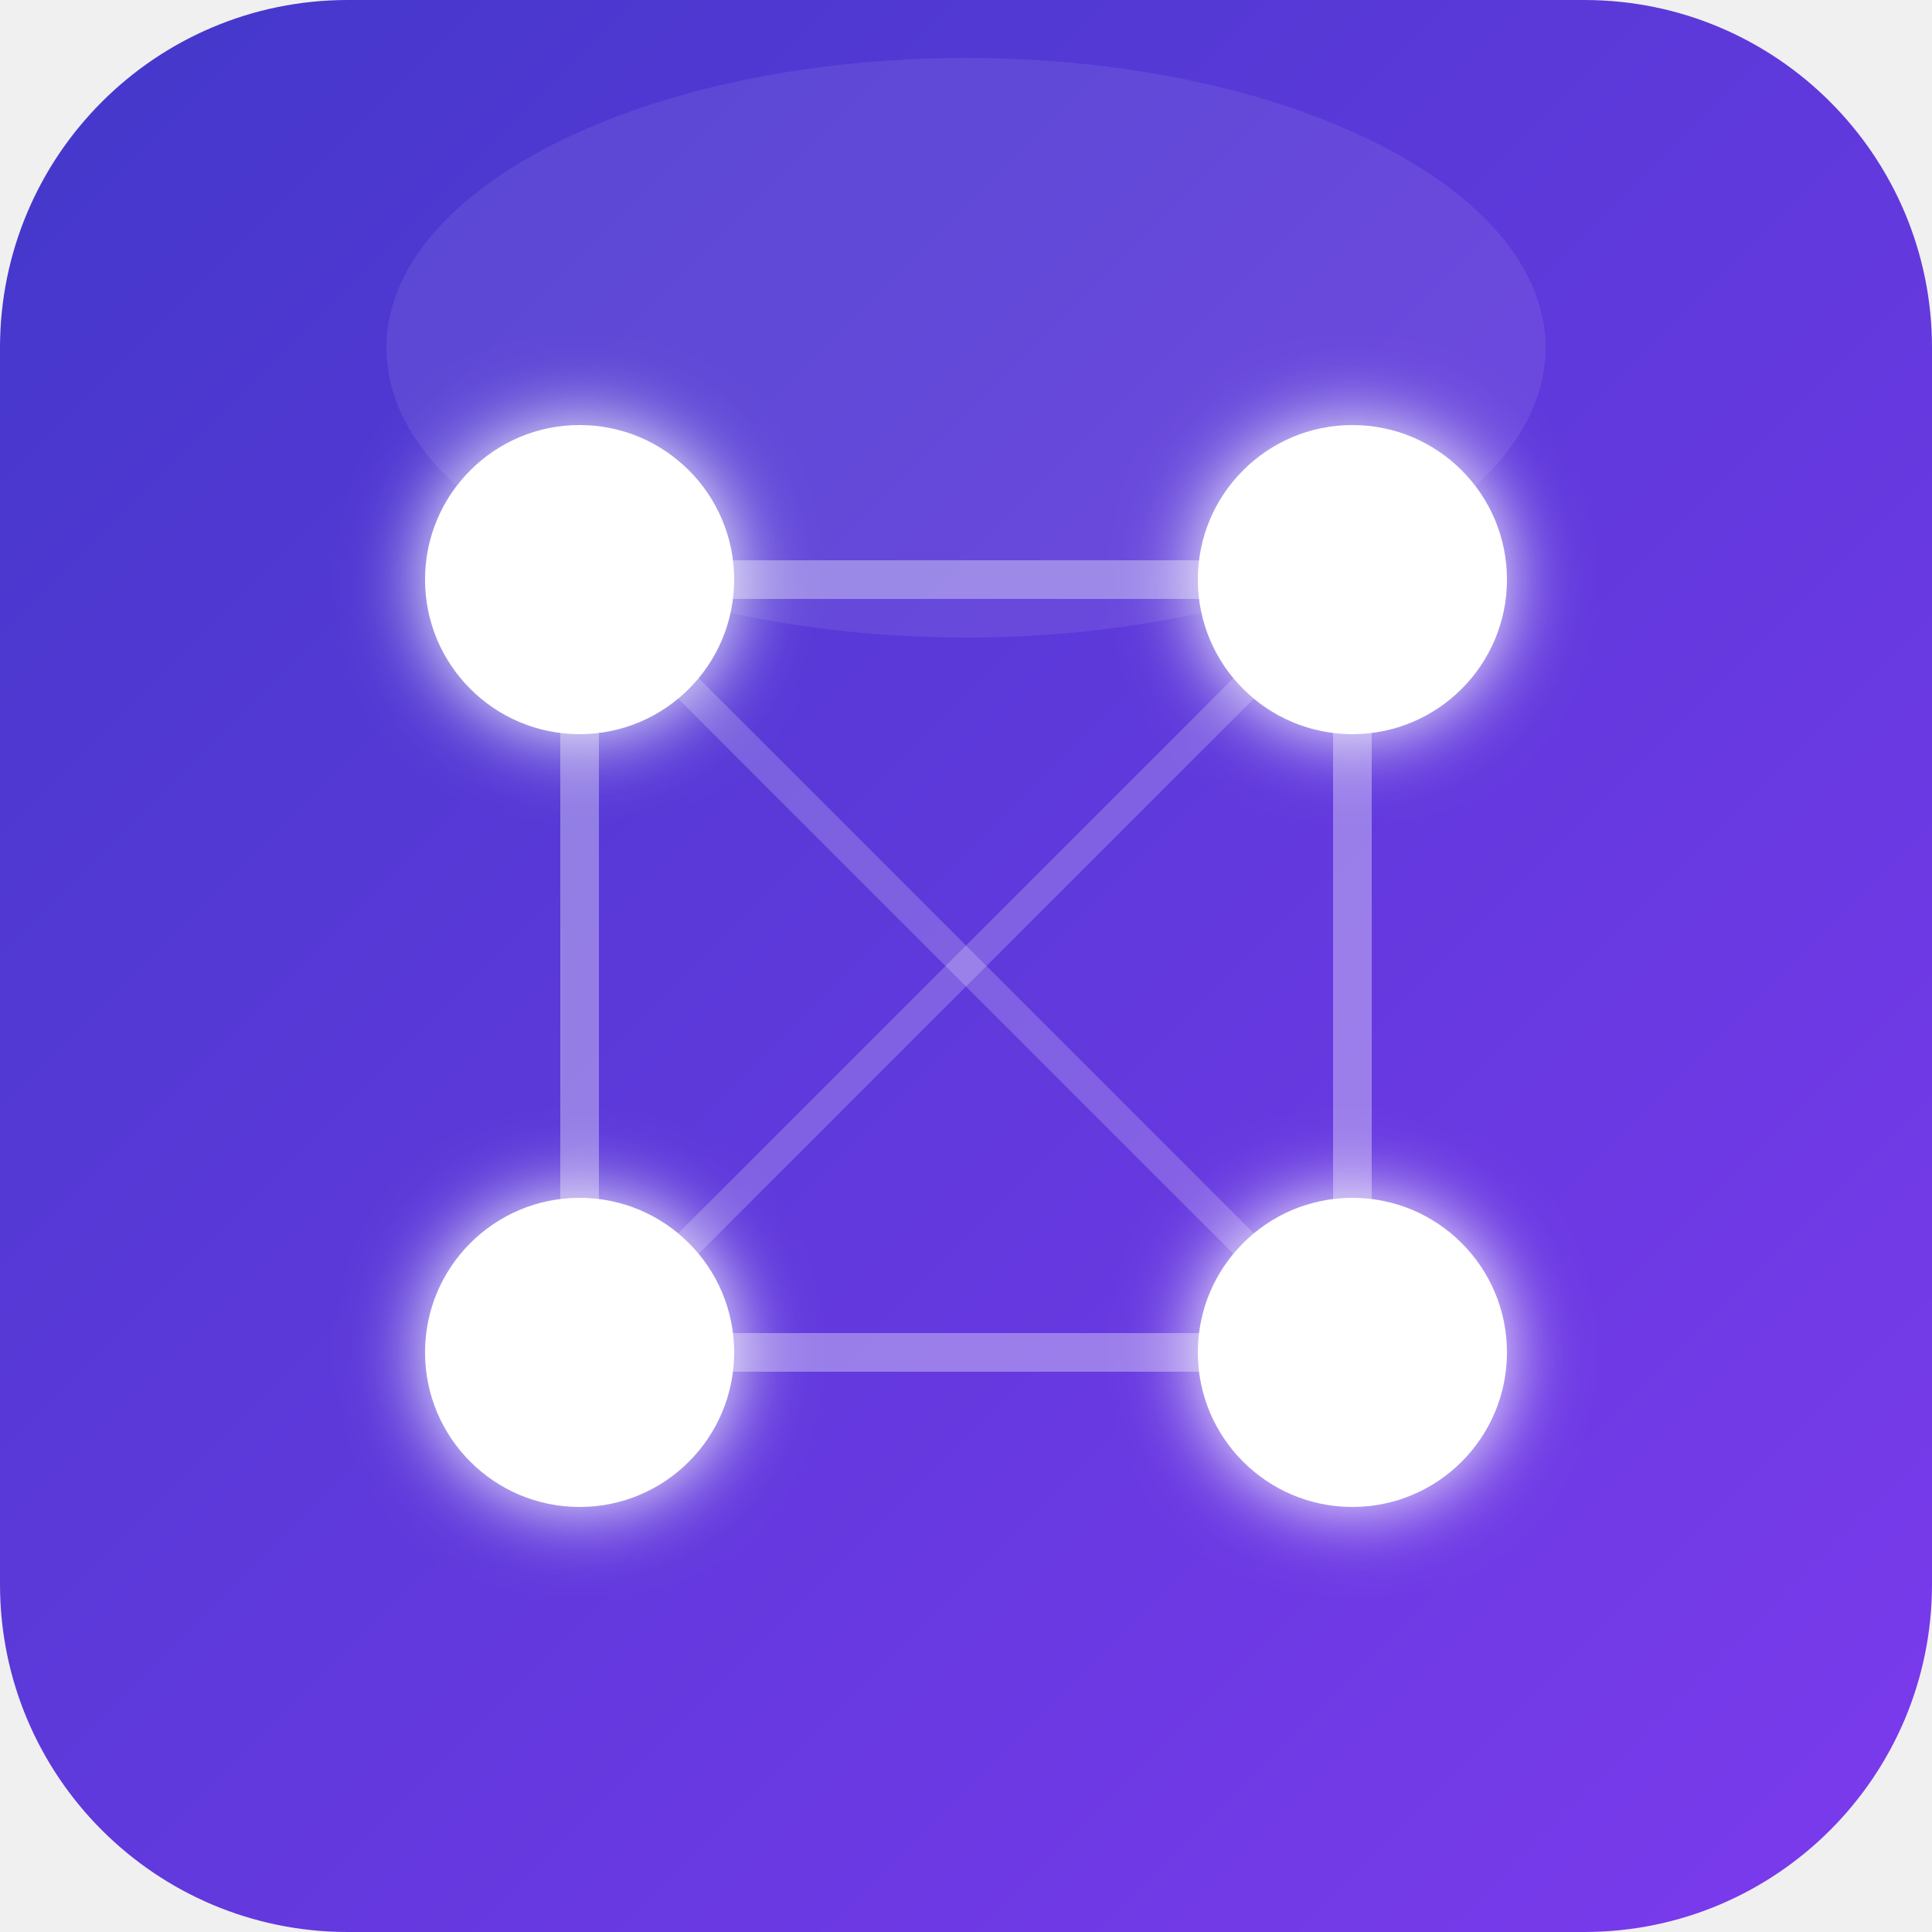
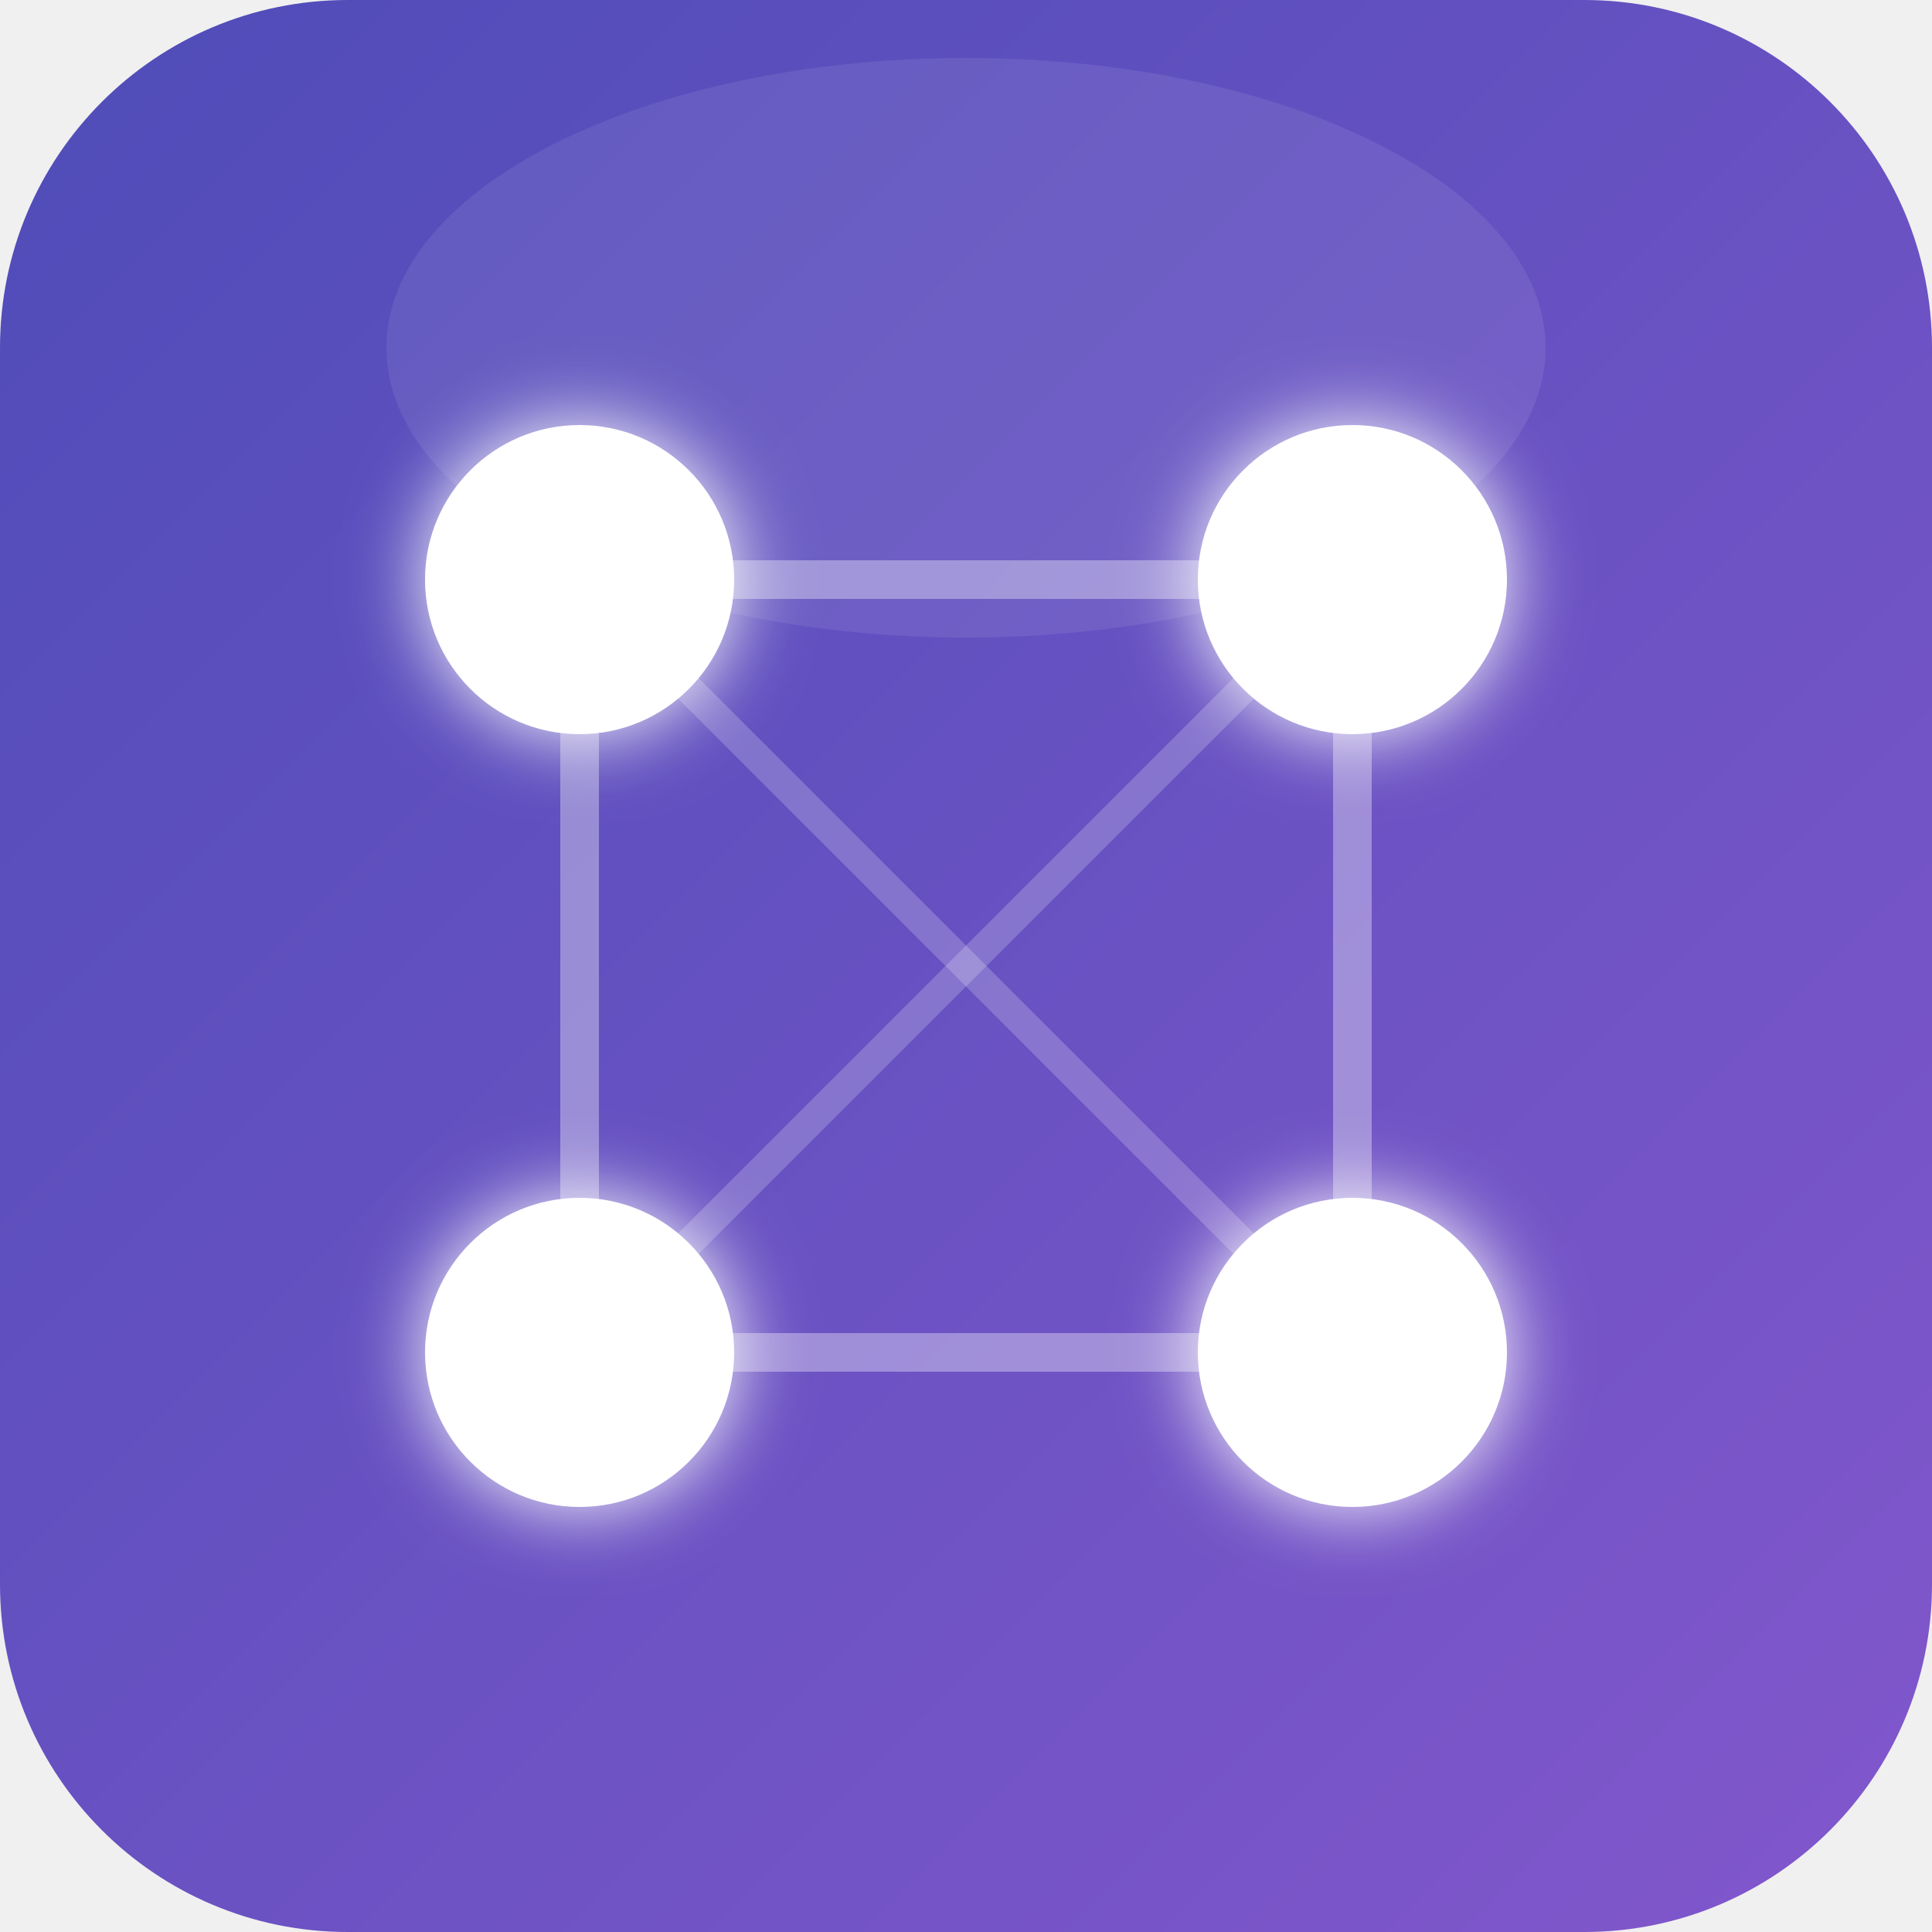
<svg xmlns="http://www.w3.org/2000/svg" viewBox="0 0 100 100" width="100" height="100">
  <defs>
    <linearGradient id="bg-grad" x1="0%" y1="0%" x2="100%" y2="100%">
-       <stop offset="0%" stop-color="#4338ca" />
-       <stop offset="100%" stop-color="#7c3aed" />
+       <stop offset="0%" stop-color="#4E4CB8" />
+       <stop offset="100%" stop-color="#8257CC" />
    </linearGradient>
    <filter id="node-glow" x="-50%" y="-50%" width="200%" height="200%">
      <feGaussianBlur stdDeviation="2" result="blur" />
      <feMerge>
        <feMergeNode in="blur" />
        <feMergeNode in="SourceGraphic" />
      </feMerge>
    </filter>
  </defs>
  <rect width="100" height="100" rx="18" ry="18" fill="url(#bg-grad)" />
  <ellipse cx="50" cy="18" rx="30" ry="15" fill="white" fill-opacity="0.08" />
  <line x1="30" y1="30" x2="70" y2="30" stroke="white" stroke-width="2" stroke-opacity="0.35" stroke-linecap="round" />
  <line x1="30" y1="30" x2="30" y2="70" stroke="white" stroke-width="2" stroke-opacity="0.35" stroke-linecap="round" />
  <line x1="70" y1="30" x2="70" y2="70" stroke="white" stroke-width="2" stroke-opacity="0.35" stroke-linecap="round" />
  <line x1="30" y1="70" x2="70" y2="70" stroke="white" stroke-width="2" stroke-opacity="0.35" stroke-linecap="round" />
  <line x1="30" y1="30" x2="70" y2="70" stroke="white" stroke-width="1.5" stroke-opacity="0.20" stroke-linecap="round" />
  <line x1="70" y1="30" x2="30" y2="70" stroke="white" stroke-width="1.5" stroke-opacity="0.20" stroke-linecap="round" />
  <circle cx="30" cy="30" r="8" fill="white" filter="url(#node-glow)" />
  <circle cx="70" cy="30" r="8" fill="white" filter="url(#node-glow)" />
  <circle cx="30" cy="70" r="8" fill="white" filter="url(#node-glow)" />
  <circle cx="70" cy="70" r="8" fill="white" filter="url(#node-glow)" />
</svg>
